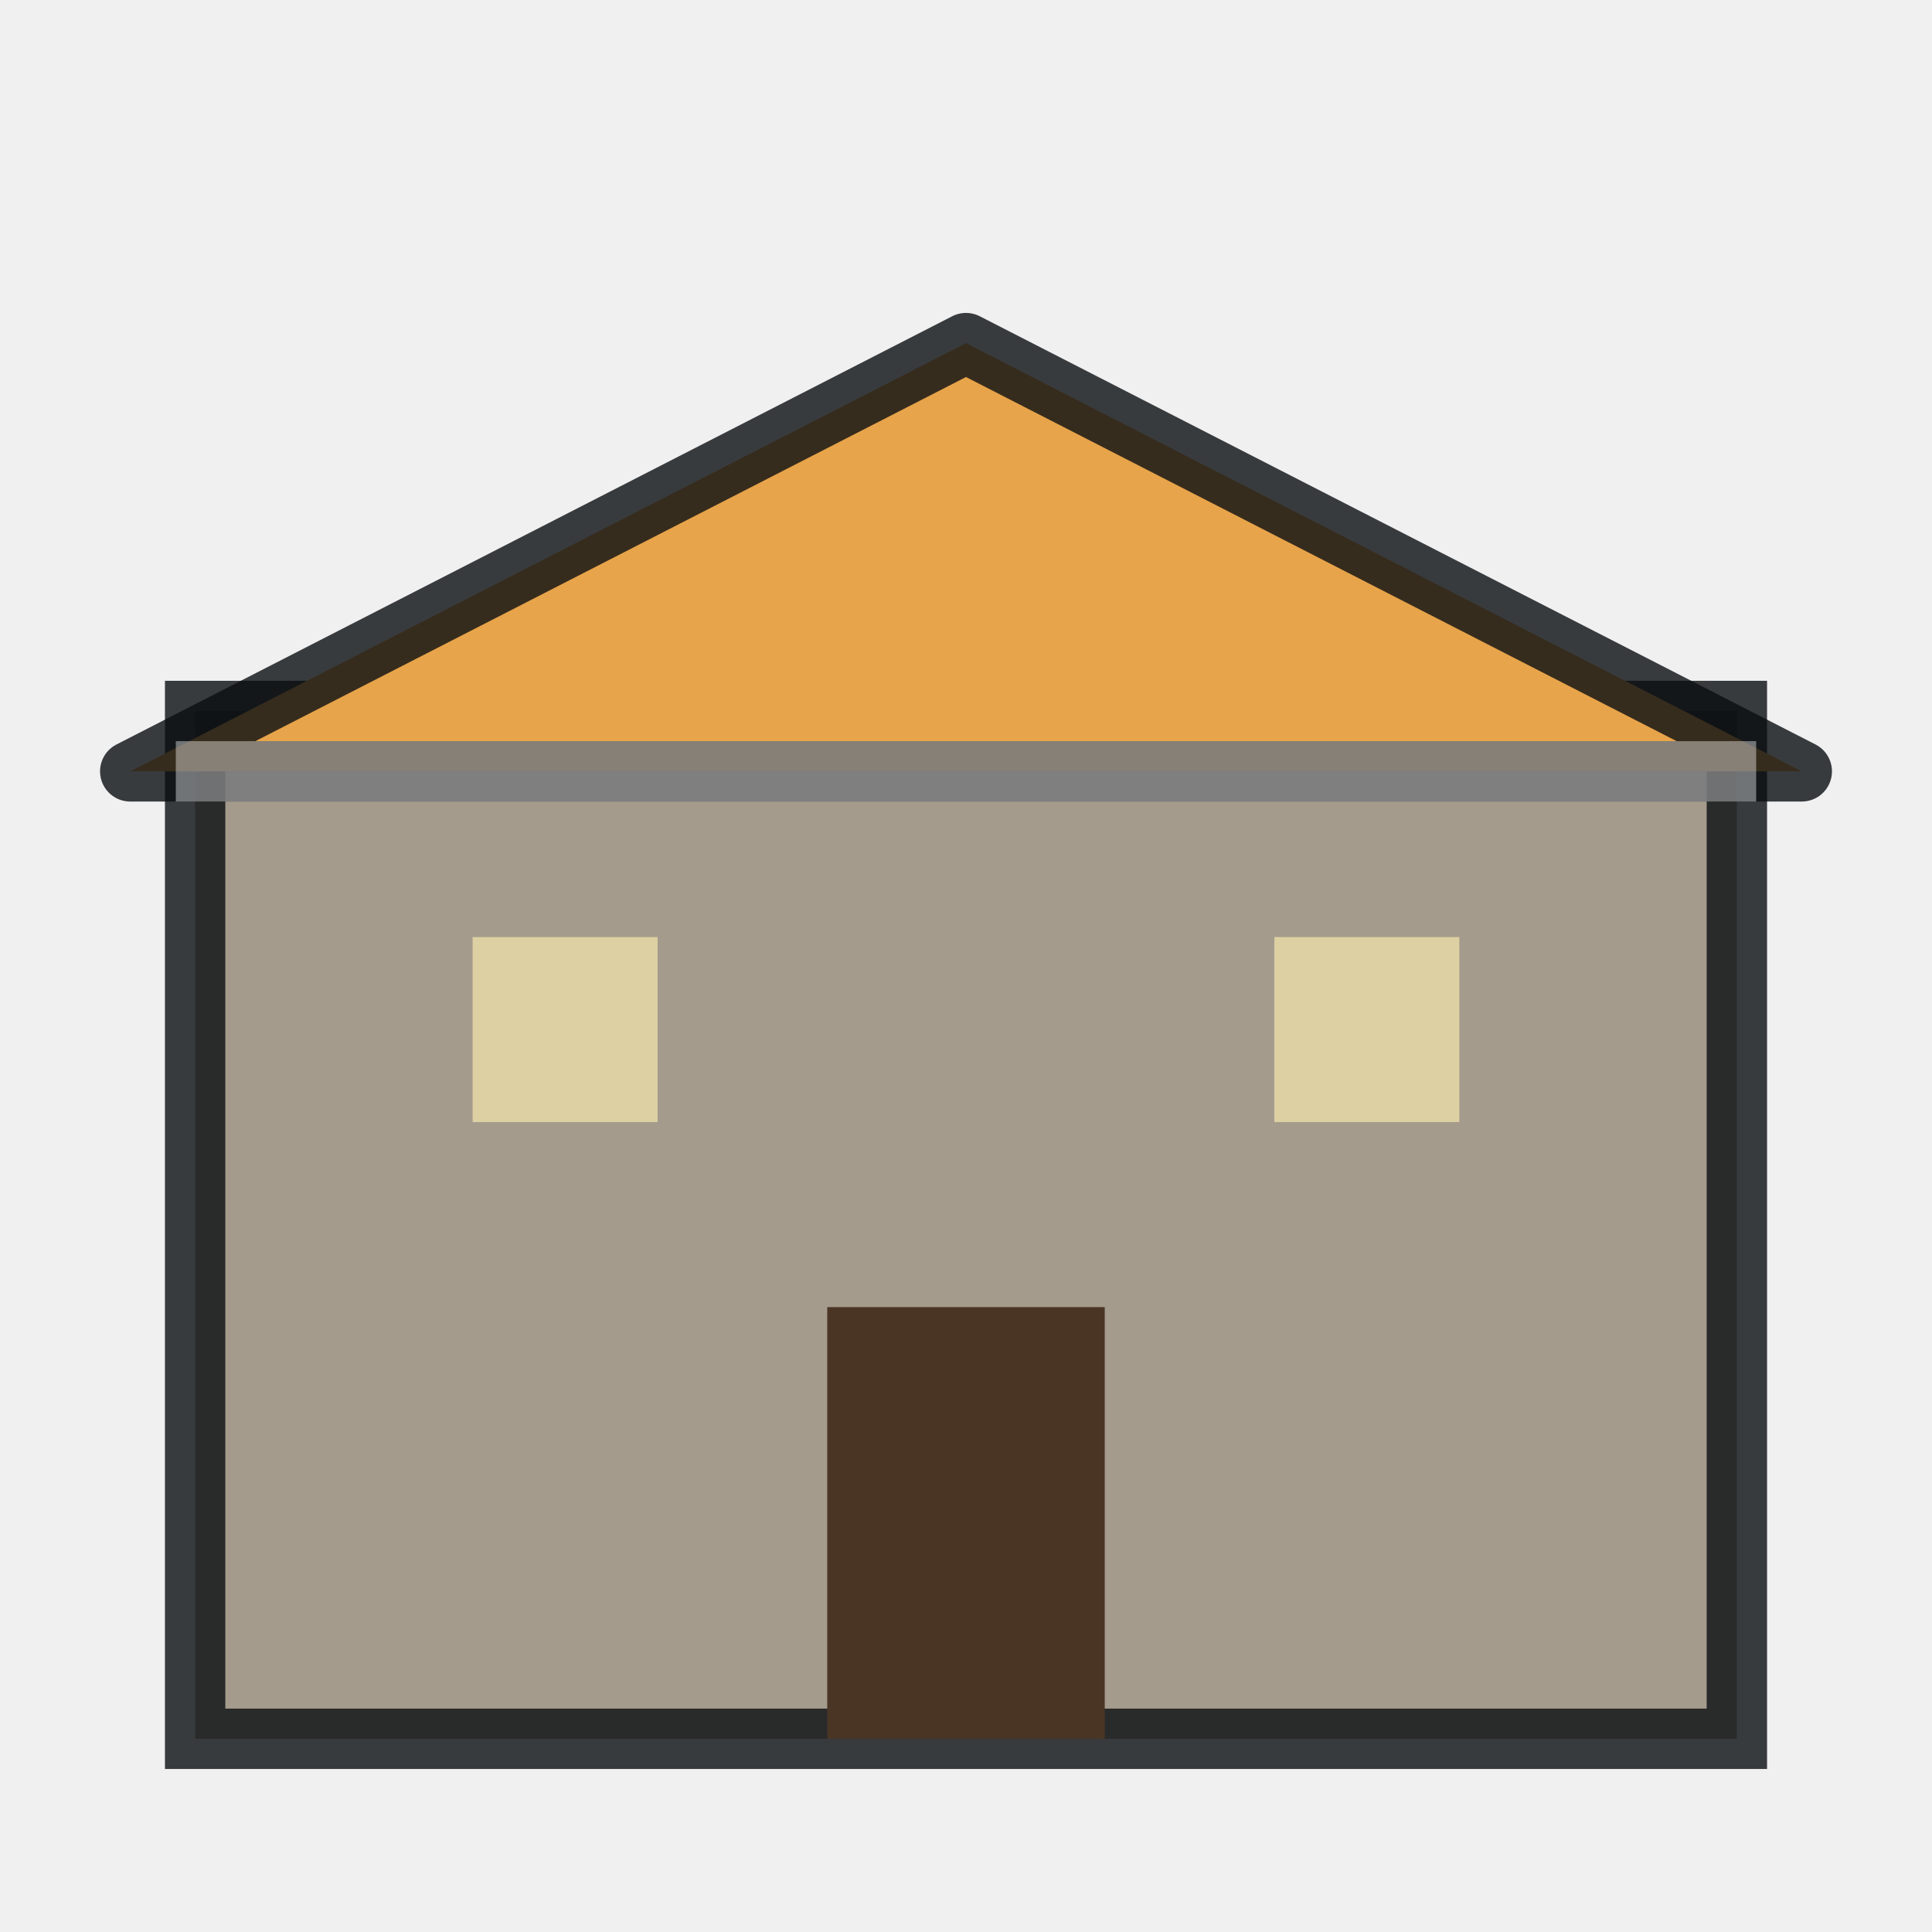
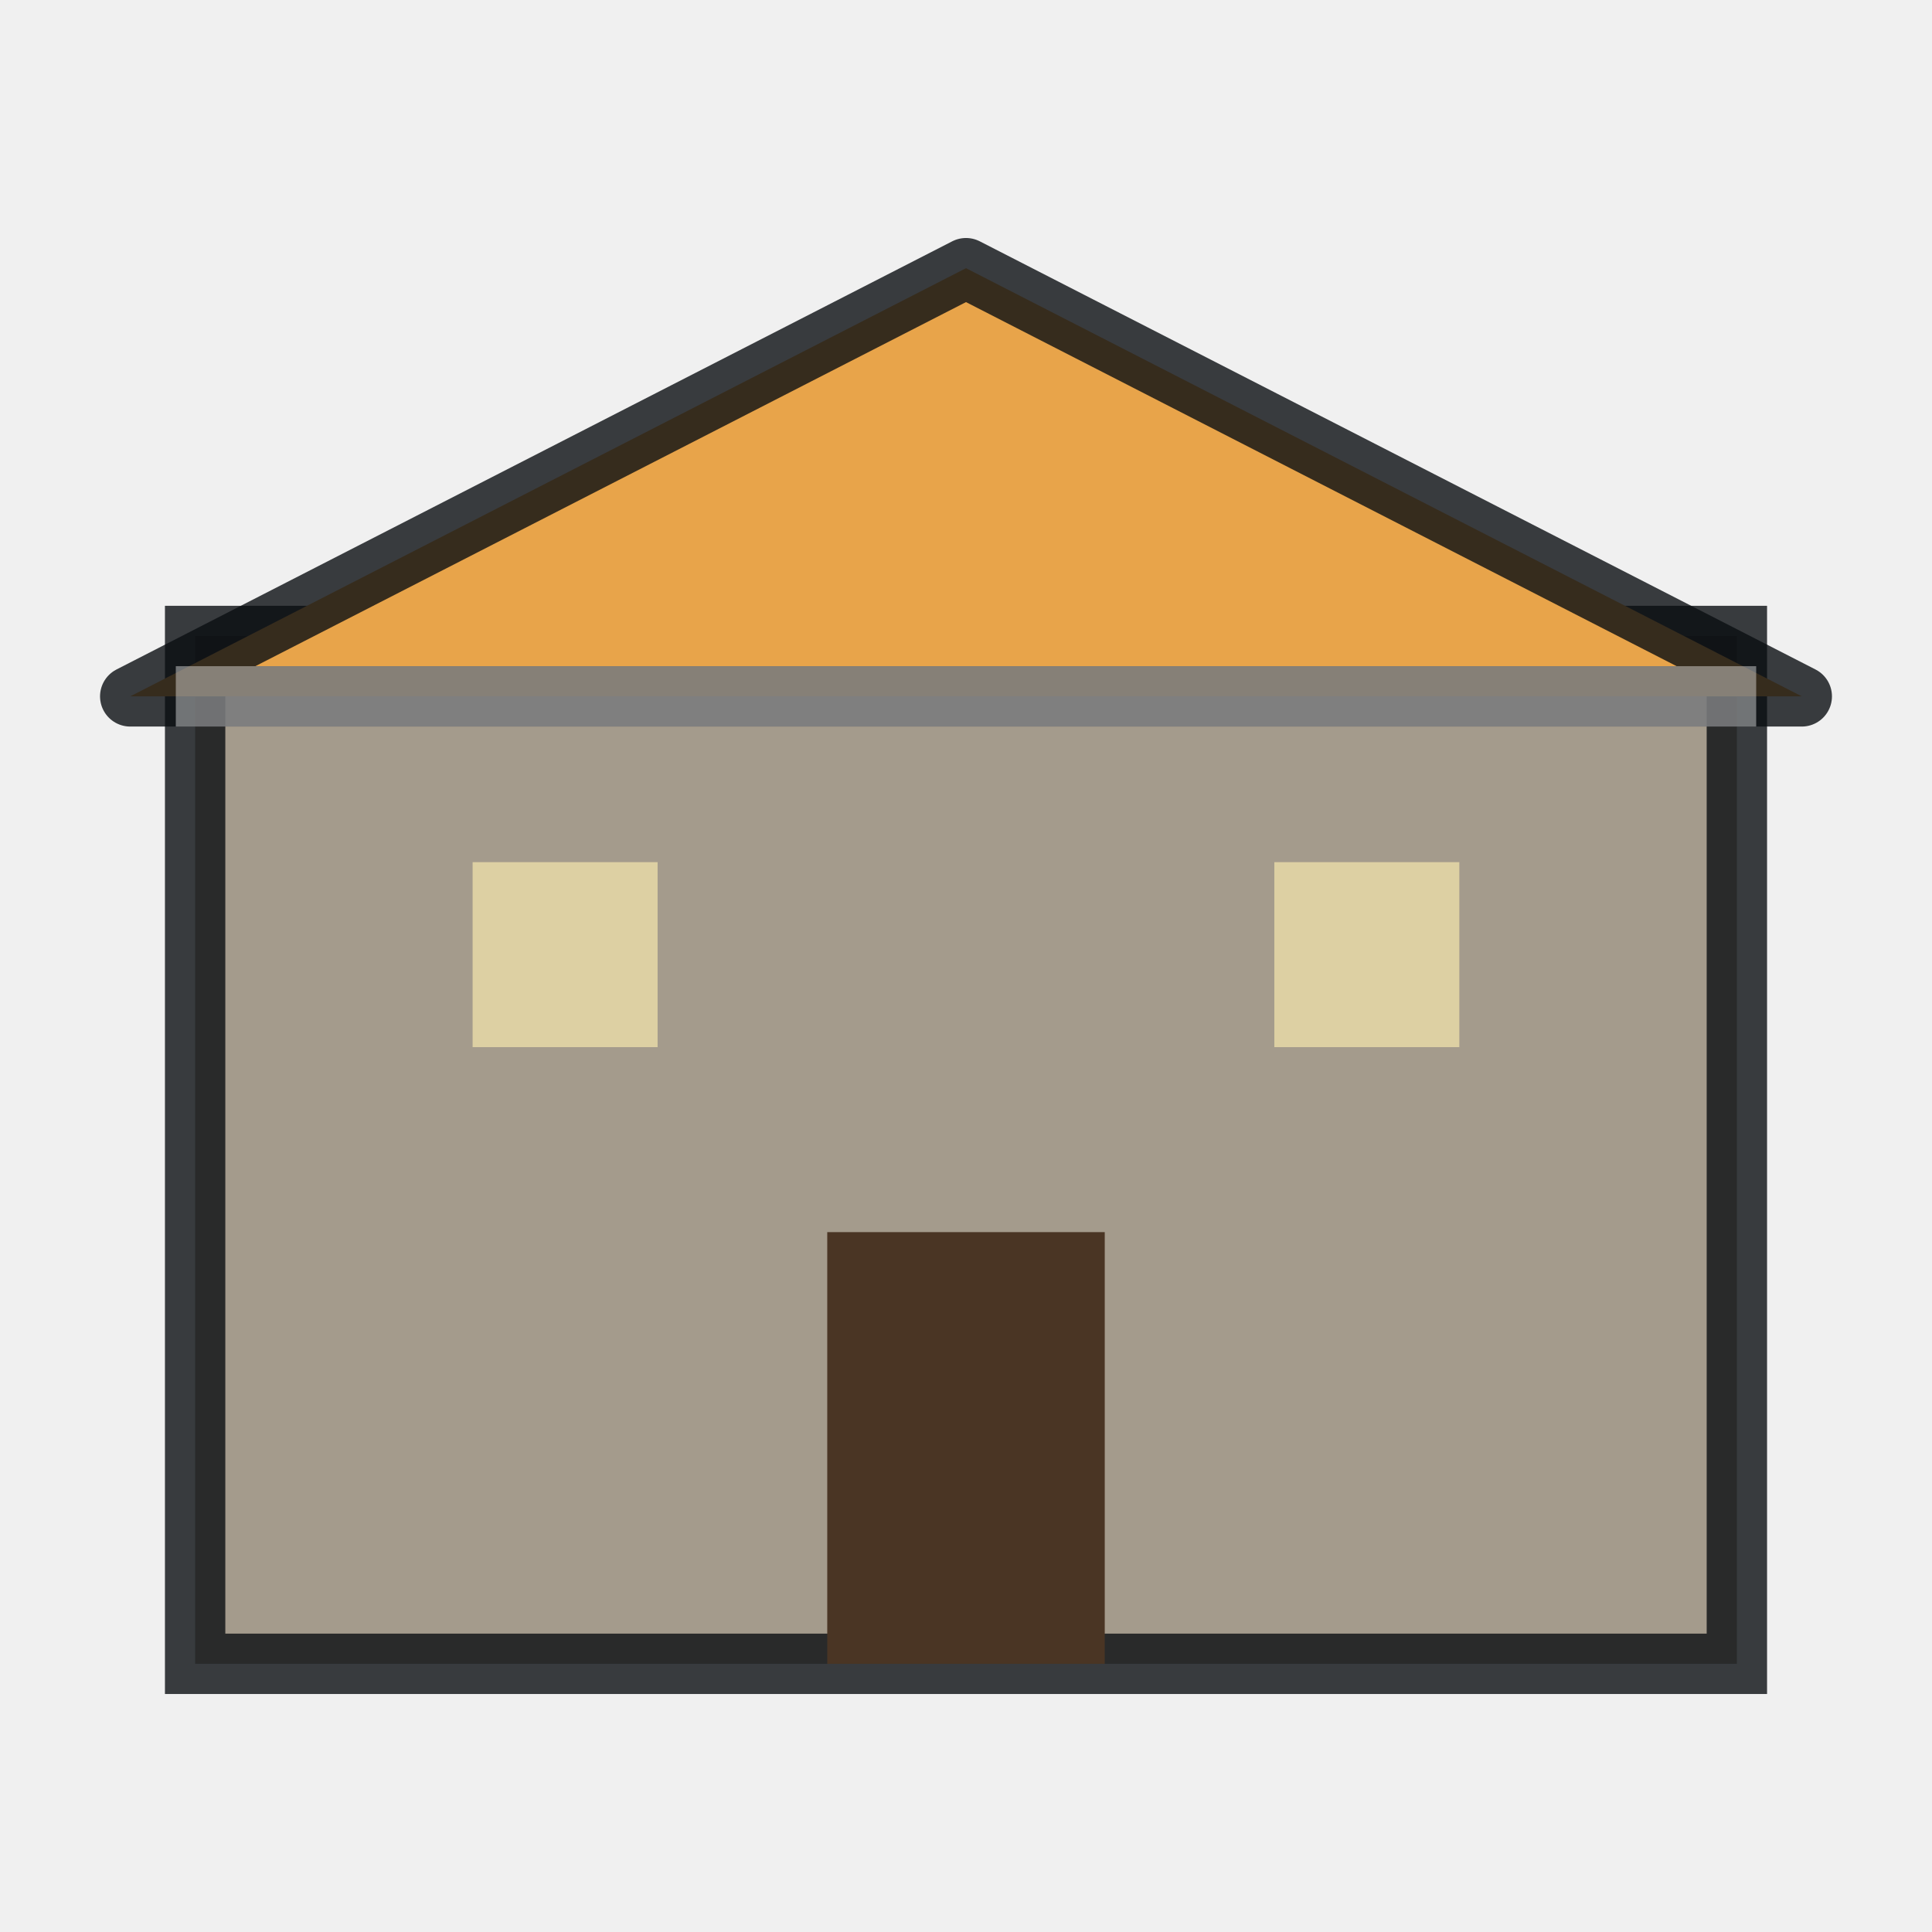
<svg xmlns="http://www.w3.org/2000/svg" width="32" height="32" viewBox="0 0 32 32">
-   <rect x="3.232" y="11.776" width="25.536" height="17.024" fill="#a49b8c" />
-   <rect x="3.232" y="11.776" width="25.536" height="17.024" fill="none" stroke="#0a0e12" stroke-width="1" stroke-opacity="0.8" />
-   <polygon points="2.157,12.776 16,5.683 29.843,12.776" fill="#e8a44a" />
-   <path d="M 2.157 12.776 L 16 5.683 L 29.843 12.776 Z" fill="none" stroke="#0a0e12" stroke-width="1" stroke-opacity="0.8" stroke-linejoin="round" stroke-linecap="round" />
-   <line x1="2.912" y1="12.776" x2="29.088" y2="12.776" fill="none" stroke="#ffffff" stroke-width="1" stroke-opacity="0.4" />
-   <rect x="13.702" y="21.65" width="4.596" height="7.15" fill="#4a3524" />
-   <rect x="7.828" y="15.521" width="3.064" height="3.064" fill="#f0e1aa" fill-opacity="0.75" />
-   <rect x="21.107" y="15.521" width="3.064" height="3.064" fill="#f0e1aa" fill-opacity="0.75" />
+   <rect x="3.232" y="10.534" width="25.536" height="17.024" fill="#a49b8c" />
+   <rect x="3.232" y="10.534" width="25.536" height="17.024" fill="none" stroke="#0a0e12" stroke-width="1" stroke-opacity="0.8" />
+   <polygon points="2.157,11.534 16,4.442 29.843,11.534" fill="#e8a44a" />
+   <path d="M 2.157 11.534 L 16 4.442 L 29.843 11.534 Z" fill="none" stroke="#0a0e12" stroke-width="1" stroke-opacity="0.8" stroke-linejoin="round" stroke-linecap="round" />
+   <line x1="2.912" y1="11.534" x2="29.088" y2="11.534" fill="none" stroke="#ffffff" stroke-width="1" stroke-opacity="0.4" />
+   <rect x="13.702" y="20.408" width="4.596" height="7.15" fill="#4a3524" />
+   <rect x="7.828" y="14.28" width="3.064" height="3.064" fill="#f0e1aa" fill-opacity="0.75" />
+   <rect x="21.107" y="14.28" width="3.064" height="3.064" fill="#f0e1aa" fill-opacity="0.75" />
</svg>
